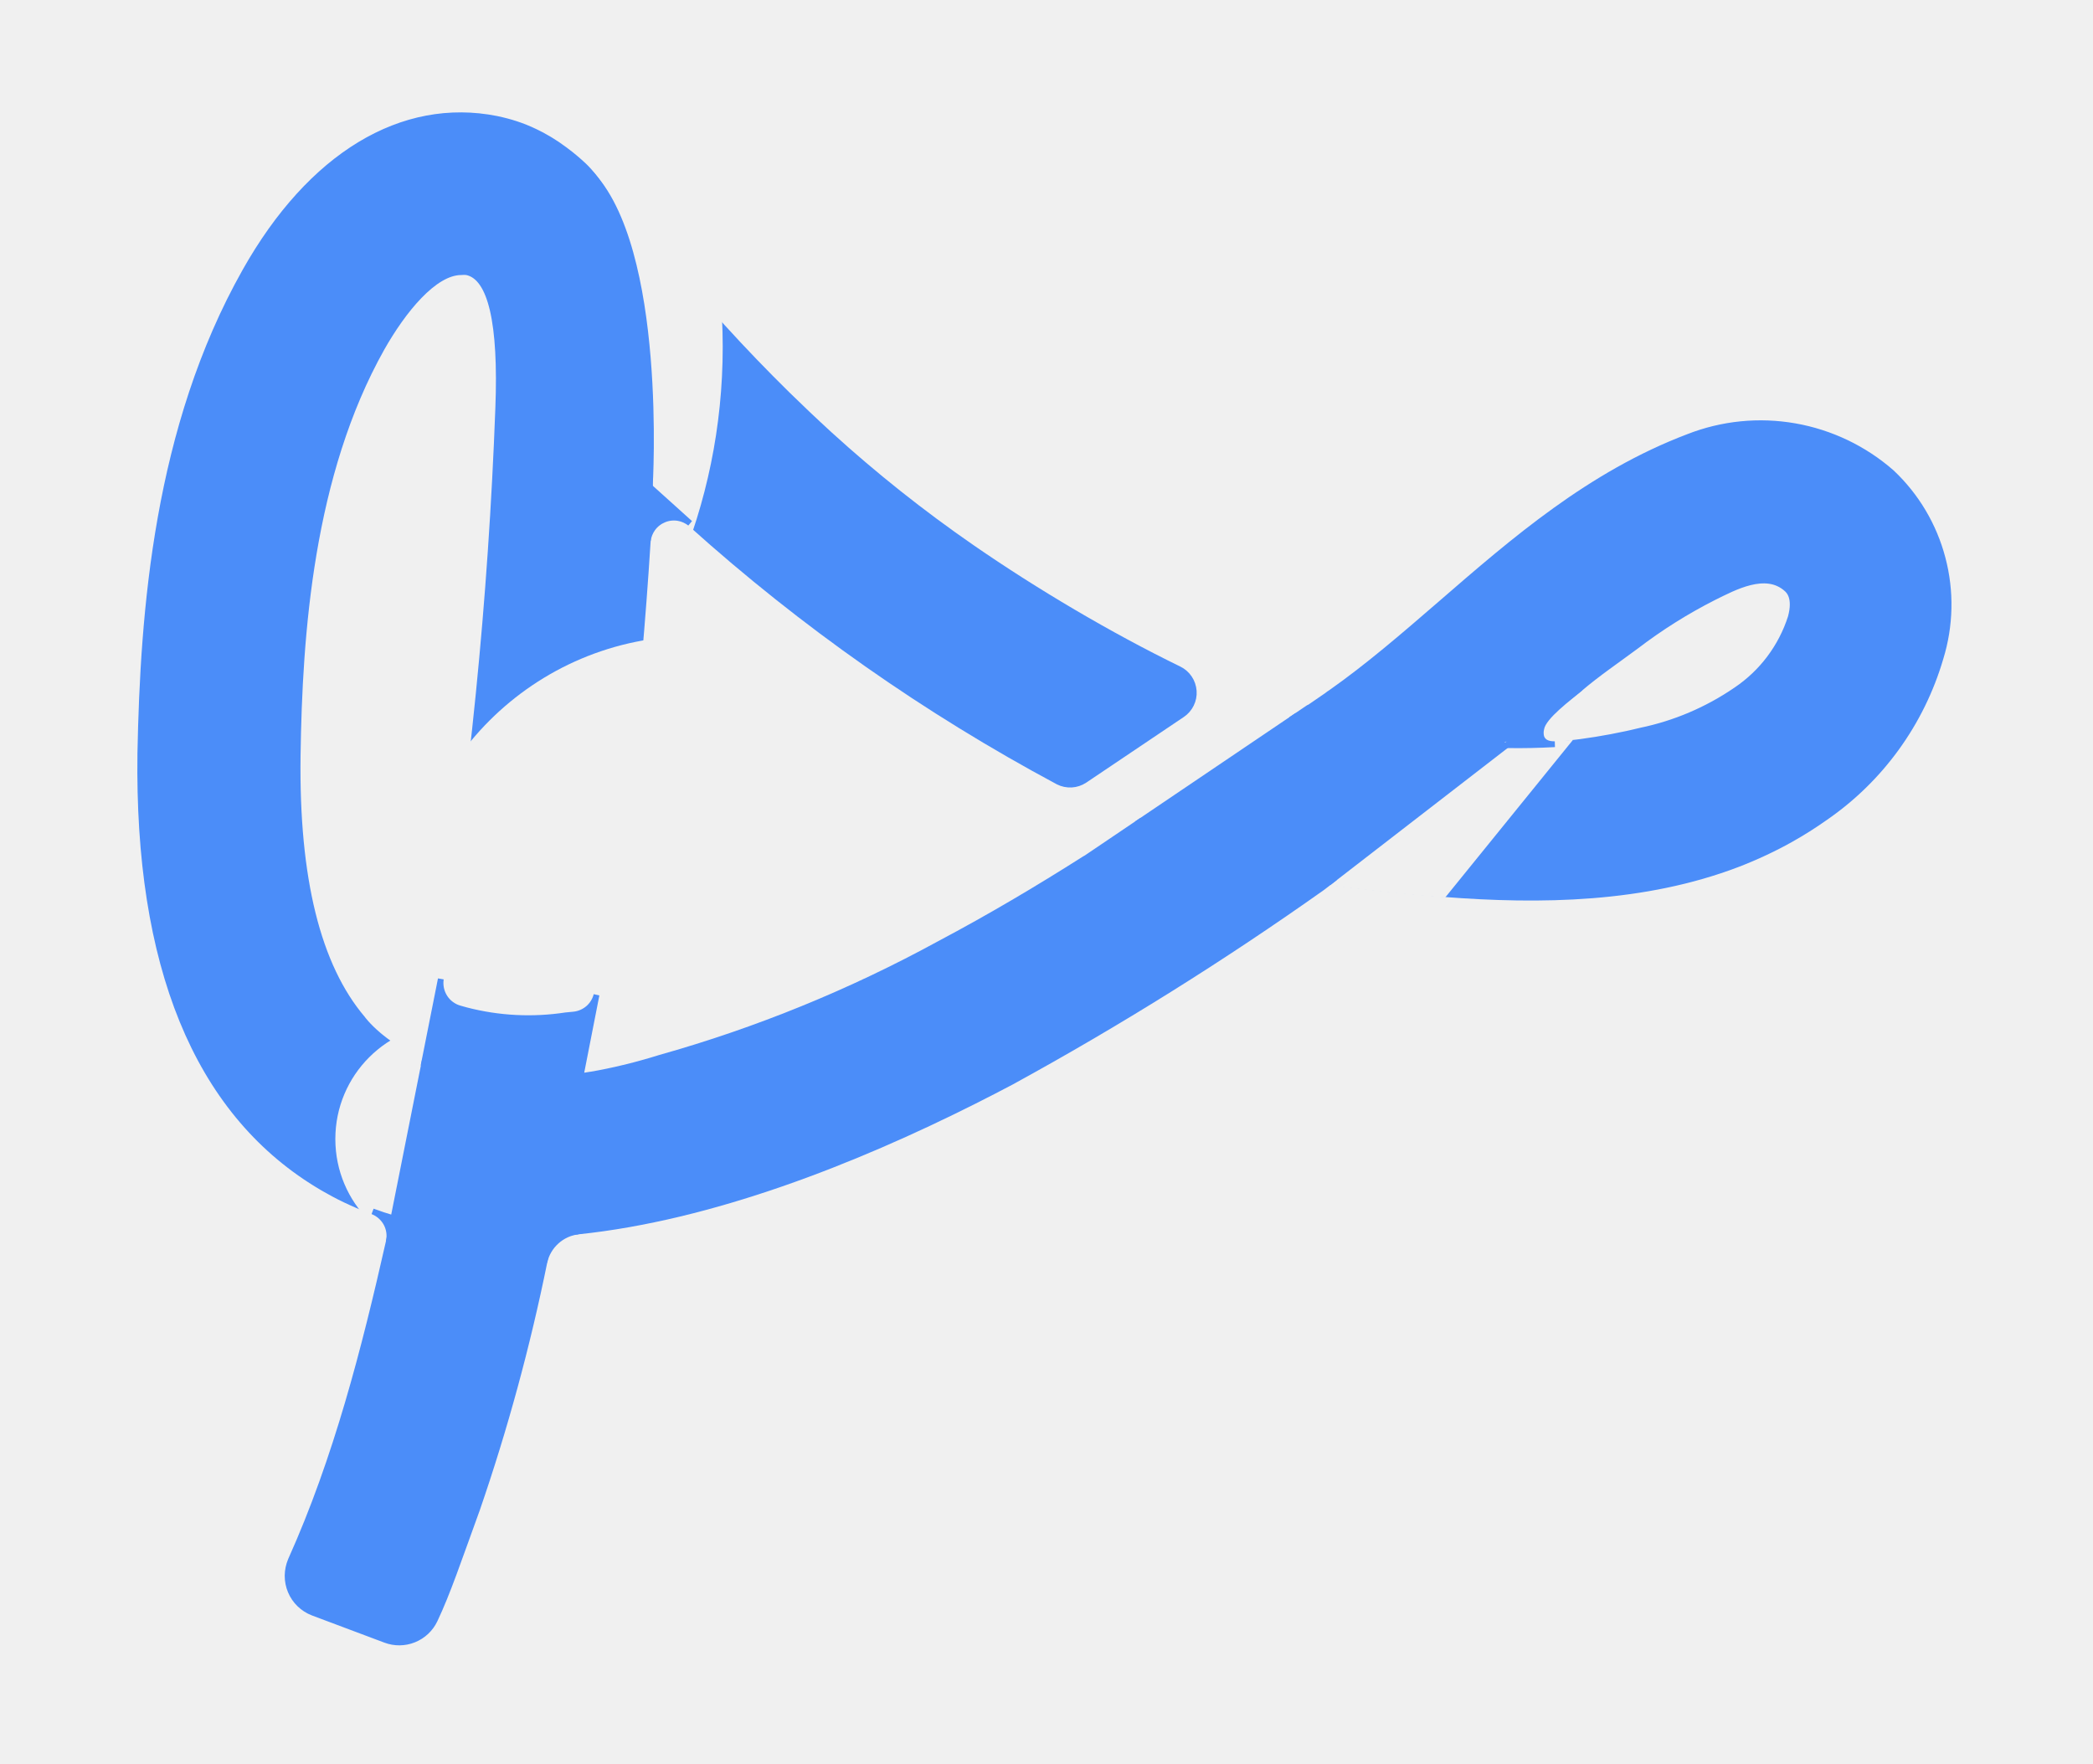
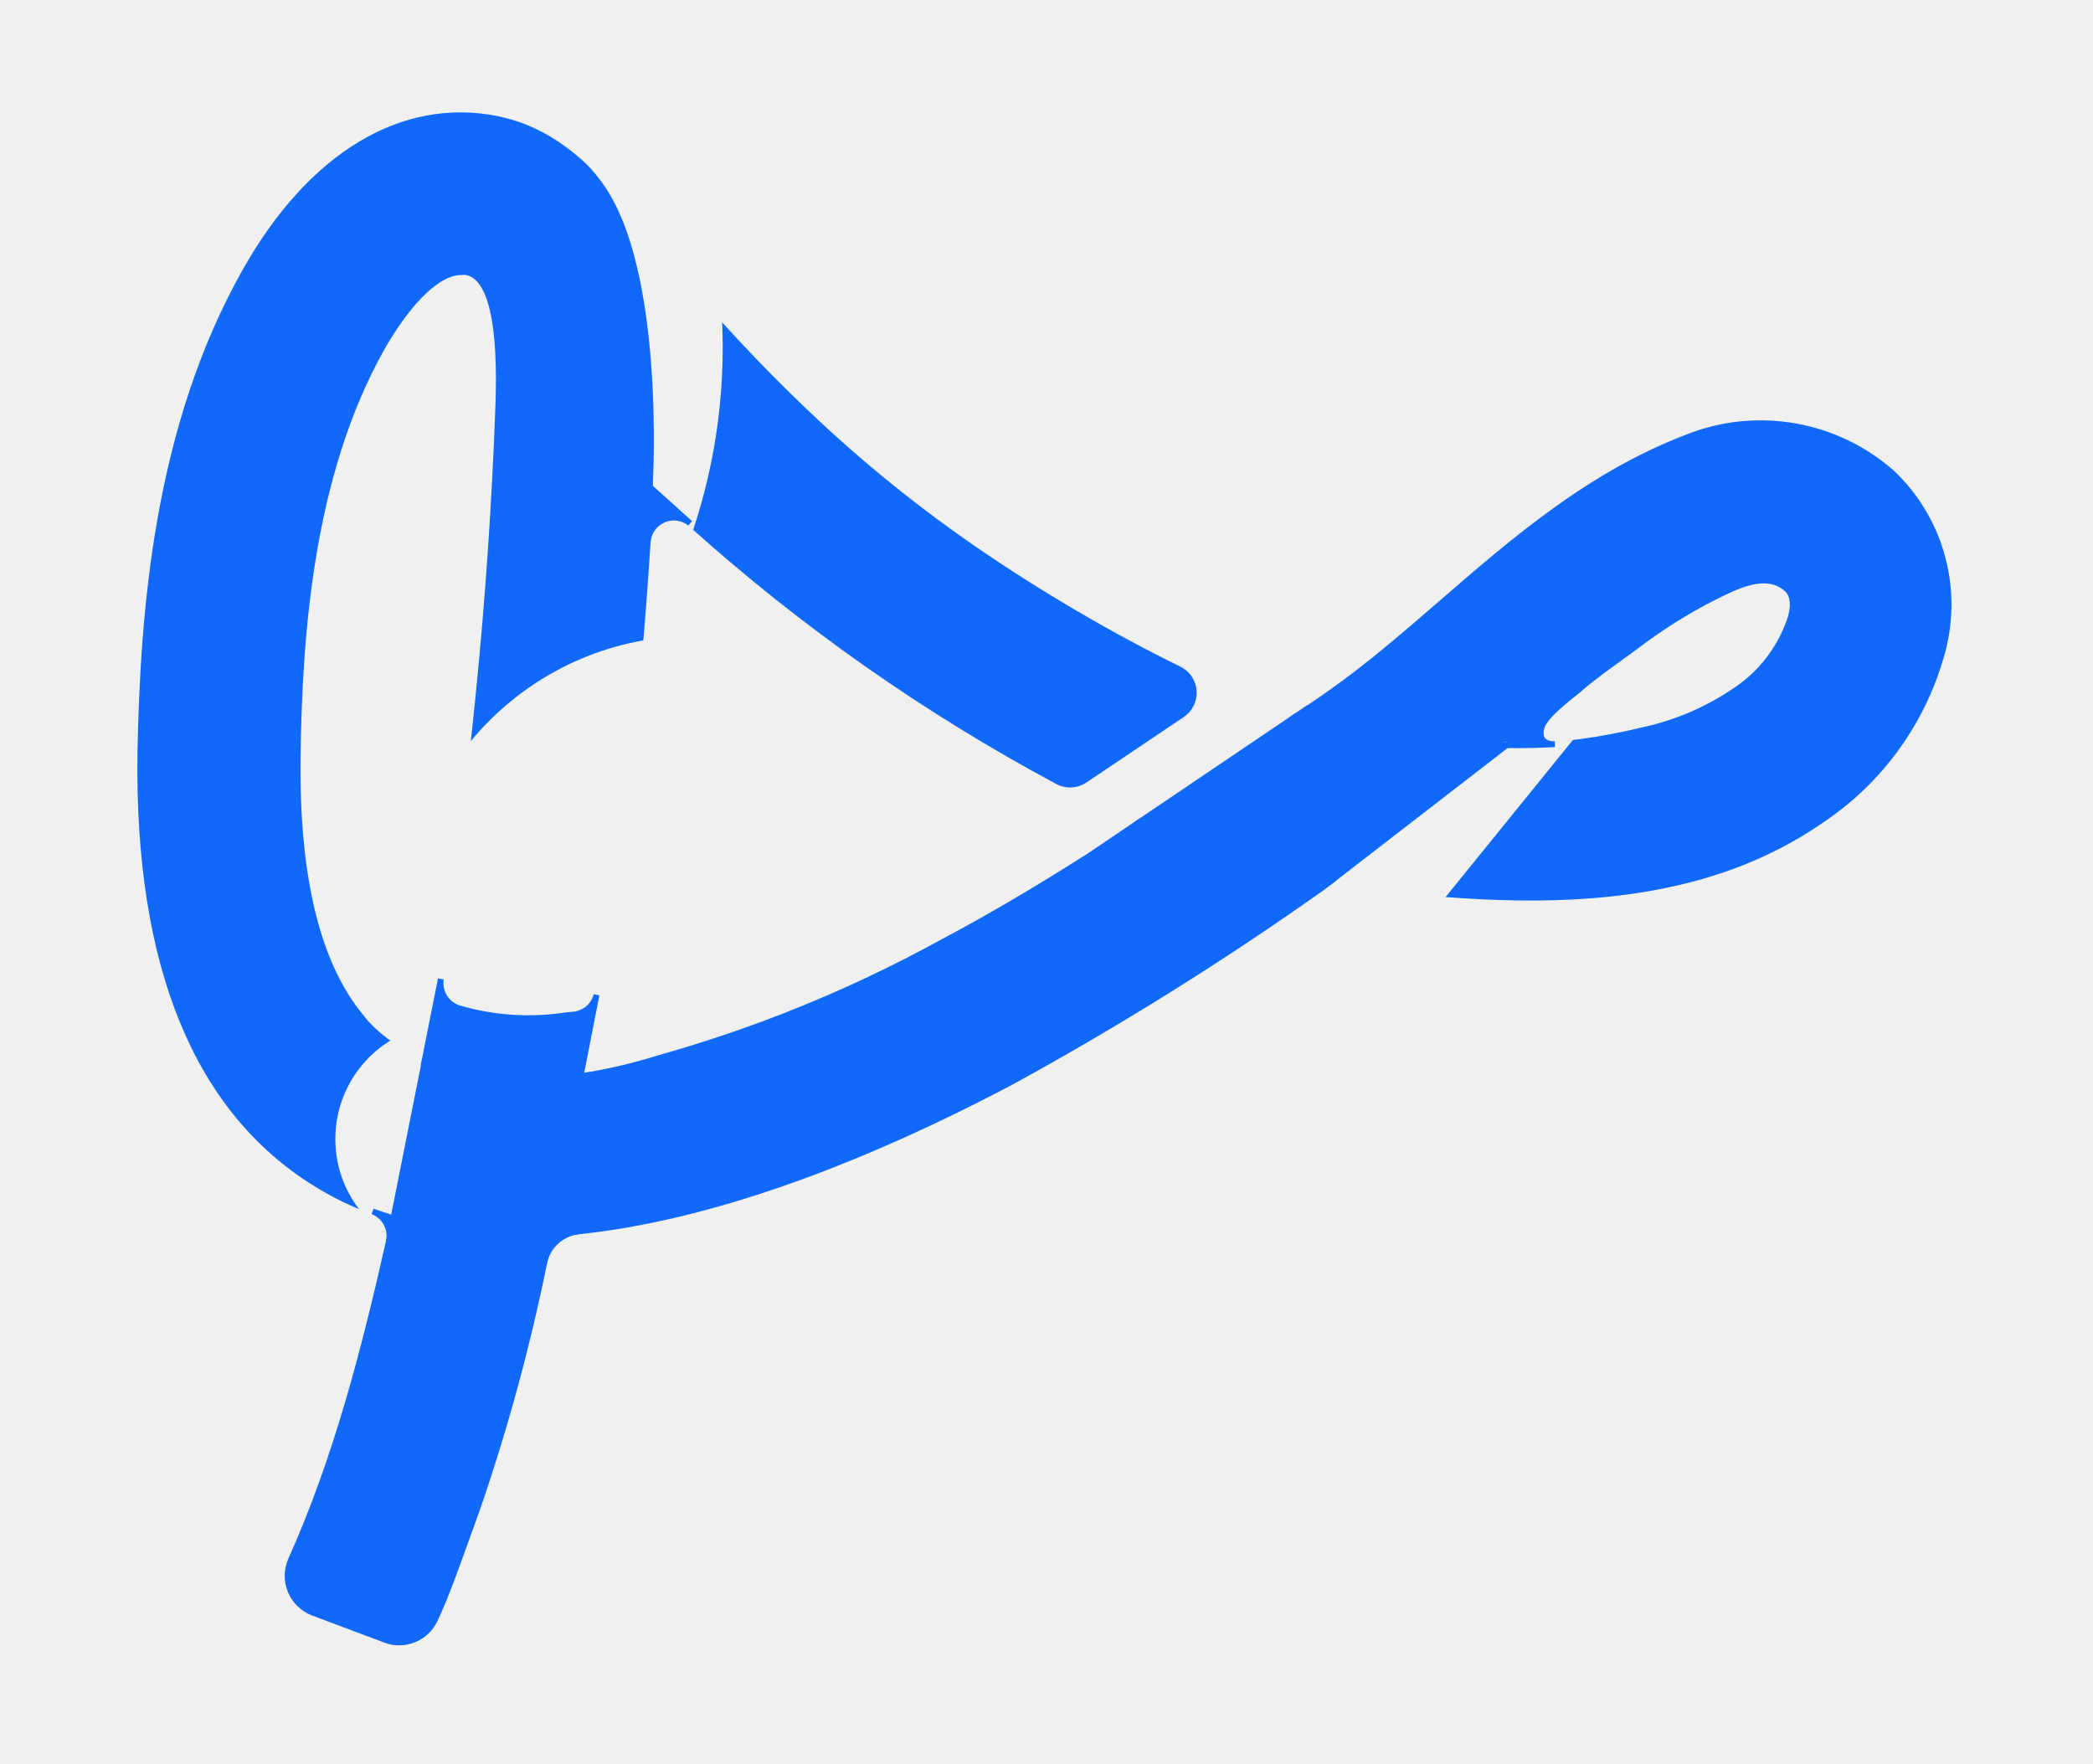
<svg xmlns="http://www.w3.org/2000/svg" viewBox="0 0 362 305" fill="none">
  <style>

    </style>
  <defs>
-     <path id="animatedstroke" d="M61.736 280.123C93.665 202.612 118.176 30.518 83.001 34.281C52.856 37.506 39.977 81.691 39.655 127.853C39.332 174.016 55.35 215.793 118.477 196.012C181.604 176.231 250.687 121.575 267.952 106.202C285.217 90.807 304.375 78.874 316.953 93.645C329.51 108.395 311.621 134.39 286.766 139.486C262.469 144.474 222.134 146.71 180.357 119.081C138.581 91.452 114.005 66.425 93.364 40.517" stroke="#4B8DF9" stroke-width="34.402" stroke-linecap="round" stroke-linejoin="round" />
+     <path id="animatedstroke" d="M61.736 280.123C93.665 202.612 118.176 30.518 83.001 34.281C52.856 37.506 39.977 81.691 39.655 127.853C39.332 174.016 55.35 215.793 118.477 196.012C181.604 176.231 250.687 121.575 267.952 106.202C285.217 90.807 304.375 78.874 316.953 93.645C329.51 108.395 311.621 134.39 286.766 139.486C262.469 144.474 222.134 146.71 180.357 119.081C138.581 91.452 114.005 66.425 93.364 40.517" stroke="#1169F9" stroke-width="34.402" stroke-linecap="round" stroke-linejoin="round" />
    <mask id="1_flag_pole">
      <path d="M68.054 210.716L67.254 214.716C63.044 233.356 58.194 252.286 50.304 269.836C49.944 270.686 49.754 271.596 49.744 272.516C49.744 273.436 49.914 274.346 50.274 275.196C50.634 276.056 51.154 276.816 51.814 277.456C52.474 278.096 53.254 278.596 54.114 278.926L66.664 283.636C68.254 284.236 70.014 284.216 71.594 283.576C73.164 282.946 74.454 281.736 75.184 280.206C77.454 275.406 79.264 269.956 82.524 260.996C87.334 247.036 91.214 232.766 94.154 218.286L95.094 213.516C85.224 214.256 75.804 213.036 68.054 210.716Z" fill="white" stroke="white" stroke-miterlimit="10" />
    </mask>
    <mask id="2_join_flag_pole">
      <path d="M99.424 186.276C99.074 186.326 98.734 186.376 98.384 186.426C97.694 186.516 97.004 186.596 96.314 186.676C91.294 187.436 86.174 187.306 81.214 186.276C80.504 186.126 79.794 185.966 79.094 185.786C78.824 185.716 78.564 185.646 78.304 185.566C78.094 185.516 77.894 185.456 77.694 185.386C77.434 185.316 77.184 185.236 76.944 185.156C76.604 185.056 76.264 184.936 75.944 184.826C75.484 184.676 75.054 184.506 74.624 184.346C74.204 184.176 73.794 184.006 73.394 183.836L68.044 210.716C69.984 211.296 72.024 211.806 74.154 212.236C78.414 213.096 83.004 213.626 87.794 213.716C90.184 213.766 92.624 213.696 95.094 213.516L97.774 199.826L100.454 186.136C100.104 186.186 99.764 186.236 99.424 186.276Z" fill="white" stroke="white" stroke-miterlimit="10" />
    </mask>
    <mask id="3_gap_flag_hang">
      <path d="M103.174 172.066L100.394 186.256C99.704 186.356 99.014 186.456 98.324 186.546C97.634 186.636 96.944 186.716 96.254 186.796C90.514 187.666 84.654 187.366 79.034 185.906C78.764 185.836 78.504 185.766 78.244 185.686C78.034 185.636 77.834 185.576 77.634 185.506C77.374 185.436 77.124 185.356 76.884 185.276C76.544 185.166 76.214 185.056 75.884 184.946C74.974 184.636 74.134 184.296 73.334 183.956L76.244 169.316C76.074 170.426 76.314 171.566 76.924 172.506C77.534 173.456 78.474 174.136 79.554 174.426L80.624 174.726C86.254 176.186 92.114 176.486 97.864 175.606L99.224 175.476C100.214 175.376 101.154 174.946 101.884 174.266C102.514 173.666 102.964 172.906 103.174 172.066Z" fill="white" stroke="white" stroke-miterlimit="10" />
      <circle id="mask1_3_gap_flag_hang" cx="90" cy="220" r="30" fill="black" />
    </mask>
    <mask id="4_flag_hang">
      <path d="M101.944 29.656C101.614 29.276 101.274 28.926 100.924 28.596C100.674 28.366 100.424 28.136 100.174 27.916C99.664 27.466 99.154 27.036 98.624 26.616C98.364 26.406 98.094 26.206 97.824 26.006C97.794 25.976 97.754 25.946 97.724 25.926C97.324 25.626 96.914 25.336 96.504 25.056C96.444 25.016 96.384 24.976 96.314 24.926C95.994 24.716 95.674 24.506 95.344 24.306C95.194 24.216 95.044 24.116 94.884 24.026C94.504 23.796 94.114 23.576 93.714 23.366C93.364 23.176 93.004 22.996 92.644 22.826C92.354 22.676 92.064 22.546 91.764 22.416C91.444 22.276 91.124 22.136 90.794 22.006C89.774 21.606 88.714 21.256 87.614 20.966C87.364 20.896 87.114 20.836 86.854 20.776C86.554 20.696 86.234 20.626 85.924 20.566C69.564 17.296 53.684 26.866 42.404 46.906C27.104 74.046 24.754 105.706 24.274 130.256C23.754 166.966 33.994 192.036 54.724 204.786C55.454 205.236 56.184 205.666 56.924 206.066C58.134 206.746 59.354 207.366 60.624 207.936C61.034 208.126 61.444 208.306 61.864 208.486C62.704 208.846 63.554 209.186 64.444 209.516C65.604 209.946 66.804 210.346 68.054 210.716L73.404 183.836C70.114 182.426 67.684 180.816 65.964 179.426C65.814 179.306 65.664 179.186 65.524 179.066C63.554 177.406 62.684 176.166 62.684 176.166C54.974 167.076 51.194 151.966 51.484 130.716C51.784 109.456 53.754 82.116 66.014 60.246C69.704 53.726 75.074 47.066 79.784 47.066C80.084 47.036 80.394 47.036 80.694 47.066C84.904 47.906 86.744 55.836 86.174 70.616C84.954 103.646 81.654 136.576 76.314 169.196C76.144 170.306 76.384 171.446 76.994 172.386C77.604 173.336 78.544 174.016 79.624 174.306L80.694 174.606C86.324 176.066 92.184 176.366 97.934 175.486L99.294 175.356C100.284 175.256 101.224 174.826 101.954 174.146C102.584 173.546 103.034 172.786 103.244 171.946L103.324 171.556C107.334 146.716 110.304 120.956 112.024 93.756C112.024 93.756 112.034 93.666 112.044 93.486C112.104 92.526 112.304 89.086 112.384 84.216C112.644 69.206 111.734 40.646 101.944 29.656Z" fill="white" stroke="white" stroke-miterlimit="10" />
      <circle id="mask1_4_flag_hang" cx="78" cy="197" r="20" fill="black" />
      <circle id="mask2_4_flag_hang" cx="120" cy="160" r="50" fill="black" />
    </mask>
    <mask id="5_corner_left_flag_pole">
      <path d="M68.054 210.716C66.804 210.346 65.604 209.946 64.444 209.516C65.454 209.906 66.294 210.646 66.814 211.596C67.324 212.546 67.484 213.656 67.254 214.716L68.054 210.716Z" fill="white" stroke="white" stroke-miterlimit="10" />
    </mask>
    <mask id="6_corner_right_flag_pole">
      <path d="M95.094 213.516L94.154 218.286C94.454 216.906 95.184 215.656 96.234 214.706C97.274 213.756 98.594 213.156 99.994 212.986C98.354 213.216 96.714 213.396 95.094 213.516Z" fill="white" stroke="white" stroke-miterlimit="10" />
    </mask>
    <mask id="7_flag_bottom">
      <path d="M188.104 148.236C187.954 148.356 187.784 148.446 187.614 148.536C179.434 153.736 171.134 158.646 162.554 163.196C147.194 171.596 130.934 178.236 114.084 182.966C113.194 183.246 112.294 183.516 111.394 183.766C110.884 183.916 110.374 184.056 109.854 184.186C109.784 184.206 109.714 184.226 109.644 184.246C109.064 184.396 108.484 184.546 107.904 184.676C106.914 184.916 105.914 185.146 104.914 185.346C104.464 185.436 104.004 185.526 103.554 185.616C103.124 185.696 102.694 185.766 102.264 185.846C102.204 185.856 102.154 185.866 102.104 185.866C101.554 185.966 101.014 186.056 100.464 186.136L95.094 213.516C96.714 213.396 98.354 213.216 99.994 212.986C123.074 210.586 147.664 200.916 168.564 190.406C170.724 189.316 172.844 188.226 174.924 187.126C193.484 176.966 211.444 165.746 228.714 153.506L229.974 152.536C221.114 151.156 208.984 147.096 197.294 142.026L188.104 148.236Z" fill="white" stroke="white" stroke-miterlimit="10" />
    </mask>
    <mask id="8_join_flag_loop">
      <path d="M224.134 123.886L197.294 142.026C208.984 147.096 221.114 151.156 229.974 152.536L260.574 128.886C248.964 128.786 236.334 127.376 224.134 123.886Z" fill="white" stroke="white" stroke-miterlimit="10" />
    </mask>
    <mask id="9_flag_loop">
      <path d="M335.984 96.566C334.494 90.886 331.444 85.746 327.174 81.726C322.434 77.576 316.644 74.806 310.444 73.716C304.234 72.626 297.854 73.266 291.994 75.566C275.024 82.006 261.854 93.416 249.124 104.456C242.664 110.046 236.574 115.296 230.204 119.776L229.824 120.026L229.504 120.276L226.694 122.206C226.574 122.296 226.444 122.366 226.304 122.416L224.134 123.886C236.334 127.376 248.964 128.786 260.574 128.886L273.364 119.006C276.264 116.526 279.964 114.006 283.014 111.736C287.204 108.536 291.674 105.726 296.364 103.346C299.944 101.576 305.424 98.576 309.054 101.886C309.374 102.186 310.654 103.346 309.734 106.736C308.914 109.316 307.654 111.726 306.054 113.856C304.444 115.996 302.484 117.856 300.234 119.366C295.264 122.766 289.674 125.146 283.784 126.366C283.264 126.496 282.724 126.626 282.174 126.746C281.884 126.816 281.584 126.886 281.274 126.946C277.794 127.696 274.274 128.266 270.734 128.646C270.504 128.656 270.274 128.676 270.044 128.676C266.984 128.836 263.814 128.916 260.574 128.886L245.434 140.596L229.974 152.536C230.554 152.626 231.124 152.706 231.674 152.776C237.444 153.456 243.494 154.146 249.674 154.626C266.484 155.926 284.334 155.656 300.524 149.476C301.304 149.176 302.074 148.866 302.844 148.536C303.664 148.196 304.474 147.826 305.284 147.446C306.804 146.736 308.294 145.976 309.764 145.146C311.774 144.016 313.744 142.776 315.664 141.416C325.284 134.796 332.334 125.056 335.624 113.826C337.354 108.216 337.484 102.236 335.984 96.566Z" fill="white" stroke="white" />
      <path id="mask2_9_flag_loop" d="M194.134 143.886L205.125 136.135L239.611 141.906L230.574 148.886C218.964 148.786 206.334 147.376 194.134 143.886Z" fill="black" stroke="black" stroke-width="2" stroke-miterlimit="10" />
      <path id="mask1_9_flag_loop" d="M270.044 128.676C270.274 128.676 270.504 128.656 270.734 128.646L249.674 154.626C243.494 154.146 237.444 153.456 231.674 152.776C231.124 152.706 230.554 152.626 229.974 152.536L245.434 140.596L260.574 128.886C263.814 128.916 266.984 128.836 270.044 128.676Z" fill="black" stroke="black" stroke-width="1.2px" stroke-miterlimit="10" />
    </mask>
    <mask id="10_corner_flag_loop">
      <path d="M266.574 127.466C266.454 126.986 266.454 126.496 266.574 126.026C266.934 123.896 271.464 120.646 273.364 119.006L260.574 128.886C263.814 128.916 265.854 128.876 268.914 128.716C267.914 128.716 266.944 128.506 266.574 127.466Z" fill="white" stroke="white" stroke-miterlimit="10" />
    </mask>
    <mask id="12_gap_flag_top">
      <path d="M203.924 115.736C210.344 119.226 217.164 121.896 224.134 123.886L197.294 142.026C192.374 139.896 187.524 137.576 183.034 135.216C183.744 135.576 184.534 135.736 185.334 135.696C186.124 135.656 186.894 135.396 187.564 134.966L204.464 123.596C205.124 123.156 205.664 122.536 206.014 121.816C206.364 121.106 206.524 120.306 206.464 119.506C206.404 118.706 206.144 117.936 205.694 117.276C205.254 116.616 204.644 116.086 203.924 115.736Z" fill="white" stroke="white" stroke-miterlimit="10" />
      <circle id="mask1_12_gap_flag_top" cx="210" cy="138" r="30" fill="black" />
    </mask>
    <mask id="13_flag_top">
      <path d="M206.464 119.506C206.404 118.706 206.144 117.936 205.694 117.276C205.254 116.616 204.644 116.086 203.924 115.736C191.864 109.856 179.154 102.336 168.104 94.706C159.454 88.726 151.204 82.176 143.434 75.096C142.134 73.896 140.834 72.696 139.554 71.476C138.434 70.416 137.324 69.336 136.214 68.256C128.494 60.666 121.204 52.666 114.384 44.276C112.654 42.186 110.974 40.026 109.284 37.906C106.714 34.696 104.884 32.356 101.944 29.656C106.784 35.086 109.454 44.816 110.884 55.066C112.344 65.566 112.514 76.616 112.384 84.216L119.594 90.706C138.884 108.046 160.184 122.986 183.034 135.216C183.744 135.576 184.534 135.736 185.334 135.696C186.124 135.656 186.894 135.396 187.564 134.966L204.464 123.596C205.124 123.156 205.664 122.536 206.014 121.816C206.364 121.106 206.524 120.306 206.464 119.506Z" fill="white" stroke="white" stroke-miterlimit="10" />
      <circle id="mask1_13_flag_top" cx="25" cy="60" r="100" fill="black" />
    </mask>
    <mask id="14_corner_flag_top">
      <path d="M112.384 84.216C112.304 89.086 112.104 92.526 112.044 93.486C112.154 92.736 112.434 92.016 112.884 91.396C113.384 90.706 114.074 90.176 114.864 89.856C115.644 89.536 116.514 89.446 117.344 89.596C118.074 89.726 118.764 90.046 119.354 90.496L112.384 84.216Z" fill="white" stroke="white" stroke-miterlimit="10" />
    </mask>
    <mask id="16_flag_top_head">
      <path d="M101.887 29.725C96.384 24.617 88.796 23.516 83.626 28.186C78.456 32.856 79.156 40.646 82.166 46.196C85.176 51.746 100.476 73.266 112.386 84.216C112.386 84.216 114.947 42.785 101.887 29.725Z" fill="white" stroke="white" stroke-miterlimit="10" />
    </mask>
  </defs>
-   <path mask="url(#1_flag_pole)" id="animatedstroke" d="M61.736 280.123C93.665 202.612 118.176 30.518 83.001 34.281C52.856 37.506 39.977 81.691 39.655 127.853C39.332 174.016 55.35 215.793 118.477 196.012C181.604 176.231 250.687 121.575 267.952 106.202C285.217 90.807 304.375 78.874 316.953 93.645C329.51 108.395 311.621 134.39 286.766 139.486C262.469 144.474 222.134 146.71 180.357 119.081C138.581 91.452 114.005 66.425 93.364 40.517" stroke="#4B8DF9" stroke-width="34.402" stroke-linecap="round" stroke-linejoin="round" />
-   <path mask="url(#2_join_flag_pole)" id="animatedstroke" d="M61.736 280.123C93.665 202.612 118.176 30.518 83.001 34.281C52.856 37.506 39.977 81.691 39.655 127.853C39.332 174.016 55.35 215.793 118.477 196.012C181.604 176.231 250.687 121.575 267.952 106.202C285.217 90.807 304.375 78.874 316.953 93.645C329.51 108.395 311.621 134.39 286.766 139.486C262.469 144.474 222.134 146.71 180.357 119.081C138.581 91.452 114.005 66.425 93.364 40.517" stroke="#4B8DF9" stroke-width="34.402" stroke-linecap="round" stroke-linejoin="round" />
-   <path mask="url(#3_gap_flag_hang)" id="animatedstroke" d="M61.736 280.123C93.665 202.612 118.176 30.518 83.001 34.281C52.856 37.506 39.977 81.691 39.655 127.853C39.332 174.016 55.35 215.793 118.477 196.012C181.604 176.231 250.687 121.575 267.952 106.202C285.217 90.807 304.375 78.874 316.953 93.645C329.51 108.395 311.621 134.39 286.766 139.486C262.469 144.474 222.134 146.71 180.357 119.081C138.581 91.452 114.005 66.425 93.364 40.517" stroke="#4B8DF9" stroke-width="34.402" stroke-linecap="round" stroke-linejoin="round" />
-   <path mask="url(#4_flag_hang)" id="animatedstroke" d="M61.736 280.123C93.665 202.612 118.176 30.518 83.001 34.281C52.856 37.506 39.977 81.691 39.655 127.853C39.332 174.016 55.35 215.793 118.477 196.012C181.604 176.231 250.687 121.575 267.952 106.202C285.217 90.807 304.375 78.874 316.953 93.645C329.51 108.395 311.621 134.39 286.766 139.486C262.469 144.474 222.134 146.71 180.357 119.081C138.581 91.452 114.005 66.425 93.364 40.517" stroke="#4B8DF9" stroke-width="34.402" stroke-linecap="round" stroke-linejoin="round" />
-   <path mask="url(#5_corner_left_flag_pole)" id="animatedstroke" d="M61.736 280.123C93.665 202.612 118.176 30.518 83.001 34.281C52.856 37.506 39.977 81.691 39.655 127.853C39.332 174.016 55.35 215.793 118.477 196.012C181.604 176.231 250.687 121.575 267.952 106.202C285.217 90.807 304.375 78.874 316.953 93.645C329.51 108.395 311.621 134.39 286.766 139.486C262.469 144.474 222.134 146.71 180.357 119.081C138.581 91.452 114.005 66.425 93.364 40.517" stroke="#4B8DF9" stroke-width="34.402" stroke-linecap="round" stroke-linejoin="round" />
-   <path mask="url(#6_corner_right_flag_pole)" id="animatedstroke" d="M61.736 280.123C93.665 202.612 118.176 30.518 83.001 34.281C52.856 37.506 39.977 81.691 39.655 127.853C39.332 174.016 55.35 215.793 118.477 196.012C181.604 176.231 250.687 121.575 267.952 106.202C285.217 90.807 304.375 78.874 316.953 93.645C329.51 108.395 311.621 134.39 286.766 139.486C262.469 144.474 222.134 146.71 180.357 119.081C138.581 91.452 114.005 66.425 93.364 40.517" stroke="#4B8DF9" stroke-width="34.402" stroke-linecap="round" stroke-linejoin="round" />
-   <path mask="url(#7_flag_bottom)" id="animatedstroke" d="M61.736 280.123C93.665 202.612 118.176 30.518 83.001 34.281C52.856 37.506 39.977 81.691 39.655 127.853C39.332 174.016 55.35 215.793 118.477 196.012C181.604 176.231 250.687 121.575 267.952 106.202C285.217 90.807 304.375 78.874 316.953 93.645C329.51 108.395 311.621 134.39 286.766 139.486C262.469 144.474 222.134 146.71 180.357 119.081C138.581 91.452 114.005 66.425 93.364 40.517" stroke="#4B8DF9" stroke-width="34.402" stroke-linecap="round" stroke-linejoin="round" />
-   <path mask="url(#8_join_flag_loop)" id="animatedstroke" d="M61.736 280.123C93.665 202.612 118.176 30.518 83.001 34.281C52.856 37.506 39.977 81.691 39.655 127.853C39.332 174.016 55.35 215.793 118.477 196.012C181.604 176.231 250.687 121.575 267.952 106.202C285.217 90.807 304.375 78.874 316.953 93.645C329.51 108.395 311.621 134.39 286.766 139.486C262.469 144.474 222.134 146.71 180.357 119.081C138.581 91.452 114.005 66.425 93.364 40.517" stroke="#4B8DF9" stroke-width="34.402" stroke-linecap="round" stroke-linejoin="round" />
-   <path mask="url(#9_flag_loop)" id="animatedstroke" d="M61.736 280.123C93.665 202.612 118.176 30.518 83.001 34.281C52.856 37.506 39.977 81.691 39.655 127.853C39.332 174.016 55.35 215.793 118.477 196.012C181.604 176.231 250.687 121.575 267.952 106.202C285.217 90.807 304.375 78.874 316.953 93.645C329.51 108.395 311.621 134.39 286.766 139.486C262.469 144.474 222.134 146.71 180.357 119.081C138.581 91.452 114.005 66.425 93.364 40.517" stroke="#4B8DF9" stroke-width="34.402" stroke-linecap="round" stroke-linejoin="round" />
-   <path mask="url(#10_corner_flag_loop)" id="animatedstroke" d="M61.736 280.123C93.665 202.612 118.176 30.518 83.001 34.281C52.856 37.506 39.977 81.691 39.655 127.853C39.332 174.016 55.35 215.793 118.477 196.012C181.604 176.231 250.687 121.575 267.952 106.202C285.217 90.807 304.375 78.874 316.953 93.645C329.51 108.395 311.621 134.39 286.766 139.486C262.469 144.474 222.134 146.71 180.357 119.081C138.581 91.452 114.005 66.425 93.364 40.517" stroke="#4B8DF9" stroke-width="34.402" stroke-linecap="round" stroke-linejoin="round" />
-   <path mask="url(#12_gap_flag_top)" id="animatedstroke" d="M61.736 280.123C93.665 202.612 118.176 30.518 83.001 34.281C52.856 37.506 39.977 81.691 39.655 127.853C39.332 174.016 55.35 215.793 118.477 196.012C181.604 176.231 250.687 121.575 267.952 106.202C285.217 90.807 304.375 78.874 316.953 93.645C329.51 108.395 311.621 134.39 286.766 139.486C262.469 144.474 222.134 146.71 180.357 119.081C138.581 91.452 114.005 66.425 93.364 40.517" stroke="#4B8DF9" stroke-width="34.402" stroke-linecap="round" stroke-linejoin="round" />
-   <path mask="url(#13_flag_top)" id="animatedstroke" d="M61.736 280.123C93.665 202.612 118.176 30.518 83.001 34.281C52.856 37.506 39.977 81.691 39.655 127.853C39.332 174.016 55.35 215.793 118.477 196.012C181.604 176.231 250.687 121.575 267.952 106.202C285.217 90.807 304.375 78.874 316.953 93.645C329.51 108.395 311.621 134.39 286.766 139.486C262.469 144.474 222.134 146.71 180.357 119.081C138.581 91.452 114.005 66.425 93.364 40.517" stroke="#4B8DF9" stroke-width="34.402" stroke-linecap="round" stroke-linejoin="round" />
-   <path mask="url(#14_corner_flag_top)" id="animatedstroke" d="M61.736 280.123C93.665 202.612 118.176 30.518 83.001 34.281C52.856 37.506 39.977 81.691 39.655 127.853C39.332 174.016 55.35 215.793 118.477 196.012C181.604 176.231 250.687 121.575 267.952 106.202C285.217 90.807 304.375 78.874 316.953 93.645C329.51 108.395 311.621 134.39 286.766 139.486C262.469 144.474 222.134 146.71 180.357 119.081C138.581 91.452 114.005 66.425 93.364 40.517" stroke="#4B8DF9" stroke-width="34.402" stroke-linecap="round" stroke-linejoin="round" />
-   <path mask="url(#16_flag_top_head)" id="animatedstroke" d="M61.736 280.123C93.665 202.612 118.176 30.518 83.001 34.281C52.856 37.506 39.977 81.691 39.655 127.853C39.332 174.016 55.35 215.793 118.477 196.012C181.604 176.231 250.687 121.575 267.952 106.202C285.217 90.807 304.375 78.874 316.953 93.645C329.51 108.395 311.621 134.39 286.766 139.486C262.469 144.474 222.134 146.71 180.357 119.081C138.581 91.452 114.005 66.425 93.364 40.517" stroke="#4B8DF9" stroke-width="34.402" stroke-linecap="round" stroke-linejoin="round" />
+   <path mask="url(#1_flag_pole)" id="animatedstroke" d="M61.736 280.123C93.665 202.612 118.176 30.518 83.001 34.281C52.856 37.506 39.977 81.691 39.655 127.853C39.332 174.016 55.35 215.793 118.477 196.012C181.604 176.231 250.687 121.575 267.952 106.202C285.217 90.807 304.375 78.874 316.953 93.645C329.51 108.395 311.621 134.39 286.766 139.486C262.469 144.474 222.134 146.71 180.357 119.081C138.581 91.452 114.005 66.425 93.364 40.517" stroke="#1169F9" stroke-width="34.402" stroke-linecap="round" stroke-linejoin="round" />
+   <path mask="url(#2_join_flag_pole)" id="animatedstroke" d="M61.736 280.123C93.665 202.612 118.176 30.518 83.001 34.281C52.856 37.506 39.977 81.691 39.655 127.853C39.332 174.016 55.35 215.793 118.477 196.012C181.604 176.231 250.687 121.575 267.952 106.202C285.217 90.807 304.375 78.874 316.953 93.645C329.51 108.395 311.621 134.39 286.766 139.486C262.469 144.474 222.134 146.71 180.357 119.081C138.581 91.452 114.005 66.425 93.364 40.517" stroke="#1169F9" stroke-width="34.402" stroke-linecap="round" stroke-linejoin="round" />
+   <path mask="url(#3_gap_flag_hang)" id="animatedstroke" d="M61.736 280.123C93.665 202.612 118.176 30.518 83.001 34.281C52.856 37.506 39.977 81.691 39.655 127.853C39.332 174.016 55.35 215.793 118.477 196.012C181.604 176.231 250.687 121.575 267.952 106.202C285.217 90.807 304.375 78.874 316.953 93.645C329.51 108.395 311.621 134.39 286.766 139.486C262.469 144.474 222.134 146.71 180.357 119.081C138.581 91.452 114.005 66.425 93.364 40.517" stroke="#1169F9" stroke-width="34.402" stroke-linecap="round" stroke-linejoin="round" />
+   <path mask="url(#4_flag_hang)" id="animatedstroke" d="M61.736 280.123C93.665 202.612 118.176 30.518 83.001 34.281C52.856 37.506 39.977 81.691 39.655 127.853C39.332 174.016 55.35 215.793 118.477 196.012C181.604 176.231 250.687 121.575 267.952 106.202C285.217 90.807 304.375 78.874 316.953 93.645C329.51 108.395 311.621 134.39 286.766 139.486C262.469 144.474 222.134 146.71 180.357 119.081C138.581 91.452 114.005 66.425 93.364 40.517" stroke="#1169F9" stroke-width="34.402" stroke-linecap="round" stroke-linejoin="round" />
+   <path mask="url(#5_corner_left_flag_pole)" id="animatedstroke" d="M61.736 280.123C93.665 202.612 118.176 30.518 83.001 34.281C52.856 37.506 39.977 81.691 39.655 127.853C39.332 174.016 55.35 215.793 118.477 196.012C181.604 176.231 250.687 121.575 267.952 106.202C285.217 90.807 304.375 78.874 316.953 93.645C329.51 108.395 311.621 134.39 286.766 139.486C262.469 144.474 222.134 146.71 180.357 119.081C138.581 91.452 114.005 66.425 93.364 40.517" stroke="#1169F9" stroke-width="34.402" stroke-linecap="round" stroke-linejoin="round" />
+   <path mask="url(#6_corner_right_flag_pole)" id="animatedstroke" d="M61.736 280.123C93.665 202.612 118.176 30.518 83.001 34.281C52.856 37.506 39.977 81.691 39.655 127.853C39.332 174.016 55.35 215.793 118.477 196.012C181.604 176.231 250.687 121.575 267.952 106.202C285.217 90.807 304.375 78.874 316.953 93.645C329.51 108.395 311.621 134.39 286.766 139.486C262.469 144.474 222.134 146.71 180.357 119.081C138.581 91.452 114.005 66.425 93.364 40.517" stroke="#1169F9" stroke-width="34.402" stroke-linecap="round" stroke-linejoin="round" />
+   <path mask="url(#7_flag_bottom)" id="animatedstroke" d="M61.736 280.123C93.665 202.612 118.176 30.518 83.001 34.281C52.856 37.506 39.977 81.691 39.655 127.853C39.332 174.016 55.35 215.793 118.477 196.012C181.604 176.231 250.687 121.575 267.952 106.202C285.217 90.807 304.375 78.874 316.953 93.645C329.51 108.395 311.621 134.39 286.766 139.486C262.469 144.474 222.134 146.71 180.357 119.081C138.581 91.452 114.005 66.425 93.364 40.517" stroke="#1169F9" stroke-width="34.402" stroke-linecap="round" stroke-linejoin="round" />
+   <path mask="url(#8_join_flag_loop)" id="animatedstroke" d="M61.736 280.123C93.665 202.612 118.176 30.518 83.001 34.281C52.856 37.506 39.977 81.691 39.655 127.853C39.332 174.016 55.35 215.793 118.477 196.012C181.604 176.231 250.687 121.575 267.952 106.202C285.217 90.807 304.375 78.874 316.953 93.645C329.51 108.395 311.621 134.39 286.766 139.486C262.469 144.474 222.134 146.71 180.357 119.081C138.581 91.452 114.005 66.425 93.364 40.517" stroke="#1169F9" stroke-width="34.402" stroke-linecap="round" stroke-linejoin="round" />
+   <path mask="url(#9_flag_loop)" id="animatedstroke" d="M61.736 280.123C93.665 202.612 118.176 30.518 83.001 34.281C52.856 37.506 39.977 81.691 39.655 127.853C39.332 174.016 55.35 215.793 118.477 196.012C181.604 176.231 250.687 121.575 267.952 106.202C285.217 90.807 304.375 78.874 316.953 93.645C329.51 108.395 311.621 134.39 286.766 139.486C262.469 144.474 222.134 146.71 180.357 119.081C138.581 91.452 114.005 66.425 93.364 40.517" stroke="#1169F9" stroke-width="34.402" stroke-linecap="round" stroke-linejoin="round" />
+   <path mask="url(#10_corner_flag_loop)" id="animatedstroke" d="M61.736 280.123C93.665 202.612 118.176 30.518 83.001 34.281C52.856 37.506 39.977 81.691 39.655 127.853C39.332 174.016 55.35 215.793 118.477 196.012C181.604 176.231 250.687 121.575 267.952 106.202C285.217 90.807 304.375 78.874 316.953 93.645C329.51 108.395 311.621 134.39 286.766 139.486C262.469 144.474 222.134 146.71 180.357 119.081C138.581 91.452 114.005 66.425 93.364 40.517" stroke="#1169F9" stroke-width="34.402" stroke-linecap="round" stroke-linejoin="round" />
+   <path mask="url(#12_gap_flag_top)" id="animatedstroke" d="M61.736 280.123C93.665 202.612 118.176 30.518 83.001 34.281C52.856 37.506 39.977 81.691 39.655 127.853C39.332 174.016 55.35 215.793 118.477 196.012C181.604 176.231 250.687 121.575 267.952 106.202C285.217 90.807 304.375 78.874 316.953 93.645C329.51 108.395 311.621 134.39 286.766 139.486C262.469 144.474 222.134 146.71 180.357 119.081C138.581 91.452 114.005 66.425 93.364 40.517" stroke="#1169F9" stroke-width="34.402" stroke-linecap="round" stroke-linejoin="round" />
+   <path mask="url(#13_flag_top)" id="animatedstroke" d="M61.736 280.123C93.665 202.612 118.176 30.518 83.001 34.281C52.856 37.506 39.977 81.691 39.655 127.853C39.332 174.016 55.35 215.793 118.477 196.012C181.604 176.231 250.687 121.575 267.952 106.202C285.217 90.807 304.375 78.874 316.953 93.645C329.51 108.395 311.621 134.39 286.766 139.486C262.469 144.474 222.134 146.71 180.357 119.081C138.581 91.452 114.005 66.425 93.364 40.517" stroke="#1169F9" stroke-width="34.402" stroke-linecap="round" stroke-linejoin="round" />
+   <path mask="url(#14_corner_flag_top)" id="animatedstroke" d="M61.736 280.123C93.665 202.612 118.176 30.518 83.001 34.281C52.856 37.506 39.977 81.691 39.655 127.853C39.332 174.016 55.35 215.793 118.477 196.012C181.604 176.231 250.687 121.575 267.952 106.202C285.217 90.807 304.375 78.874 316.953 93.645C329.51 108.395 311.621 134.39 286.766 139.486C262.469 144.474 222.134 146.71 180.357 119.081C138.581 91.452 114.005 66.425 93.364 40.517" stroke="#1169F9" stroke-width="34.402" stroke-linecap="round" stroke-linejoin="round" />
+   <path mask="url(#16_flag_top_head)" id="animatedstroke" d="M61.736 280.123C93.665 202.612 118.176 30.518 83.001 34.281C52.856 37.506 39.977 81.691 39.655 127.853C39.332 174.016 55.35 215.793 118.477 196.012C181.604 176.231 250.687 121.575 267.952 106.202C285.217 90.807 304.375 78.874 316.953 93.645C329.51 108.395 311.621 134.39 286.766 139.486C262.469 144.474 222.134 146.71 180.357 119.081C138.581 91.452 114.005 66.425 93.364 40.517" stroke="#1169F9" stroke-width="34.402" stroke-linecap="round" stroke-linejoin="round" />
</svg>
